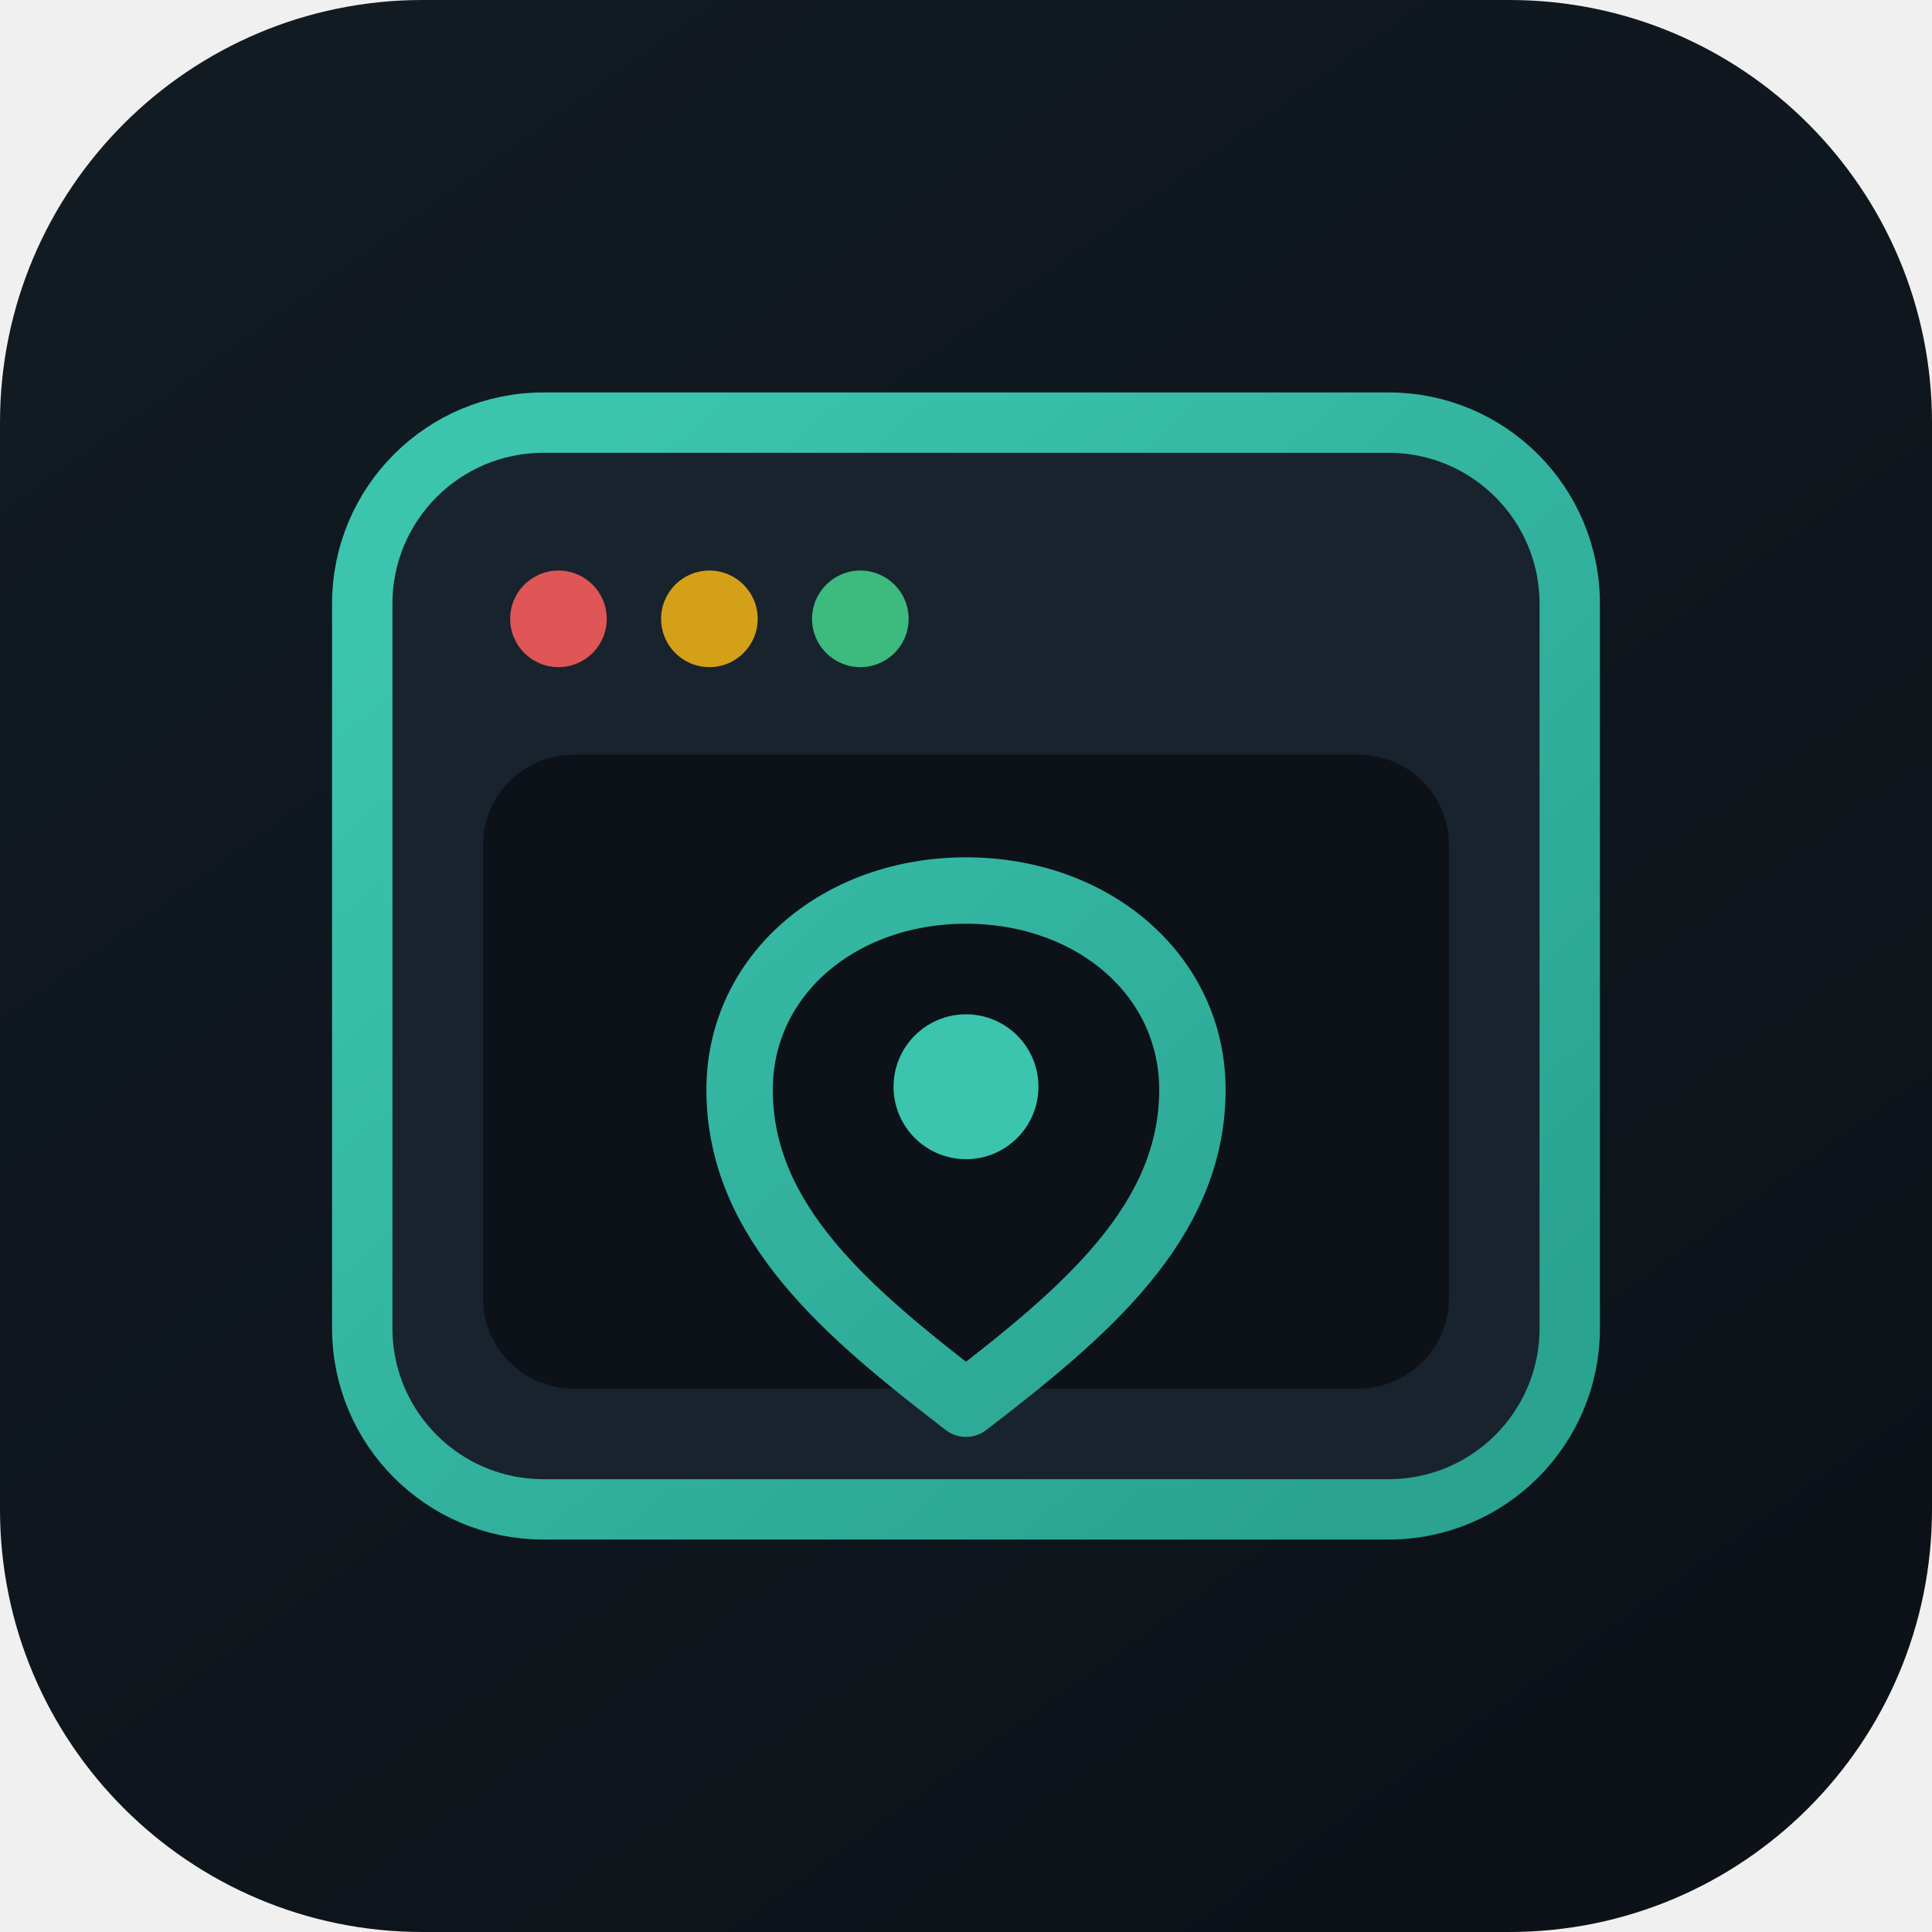
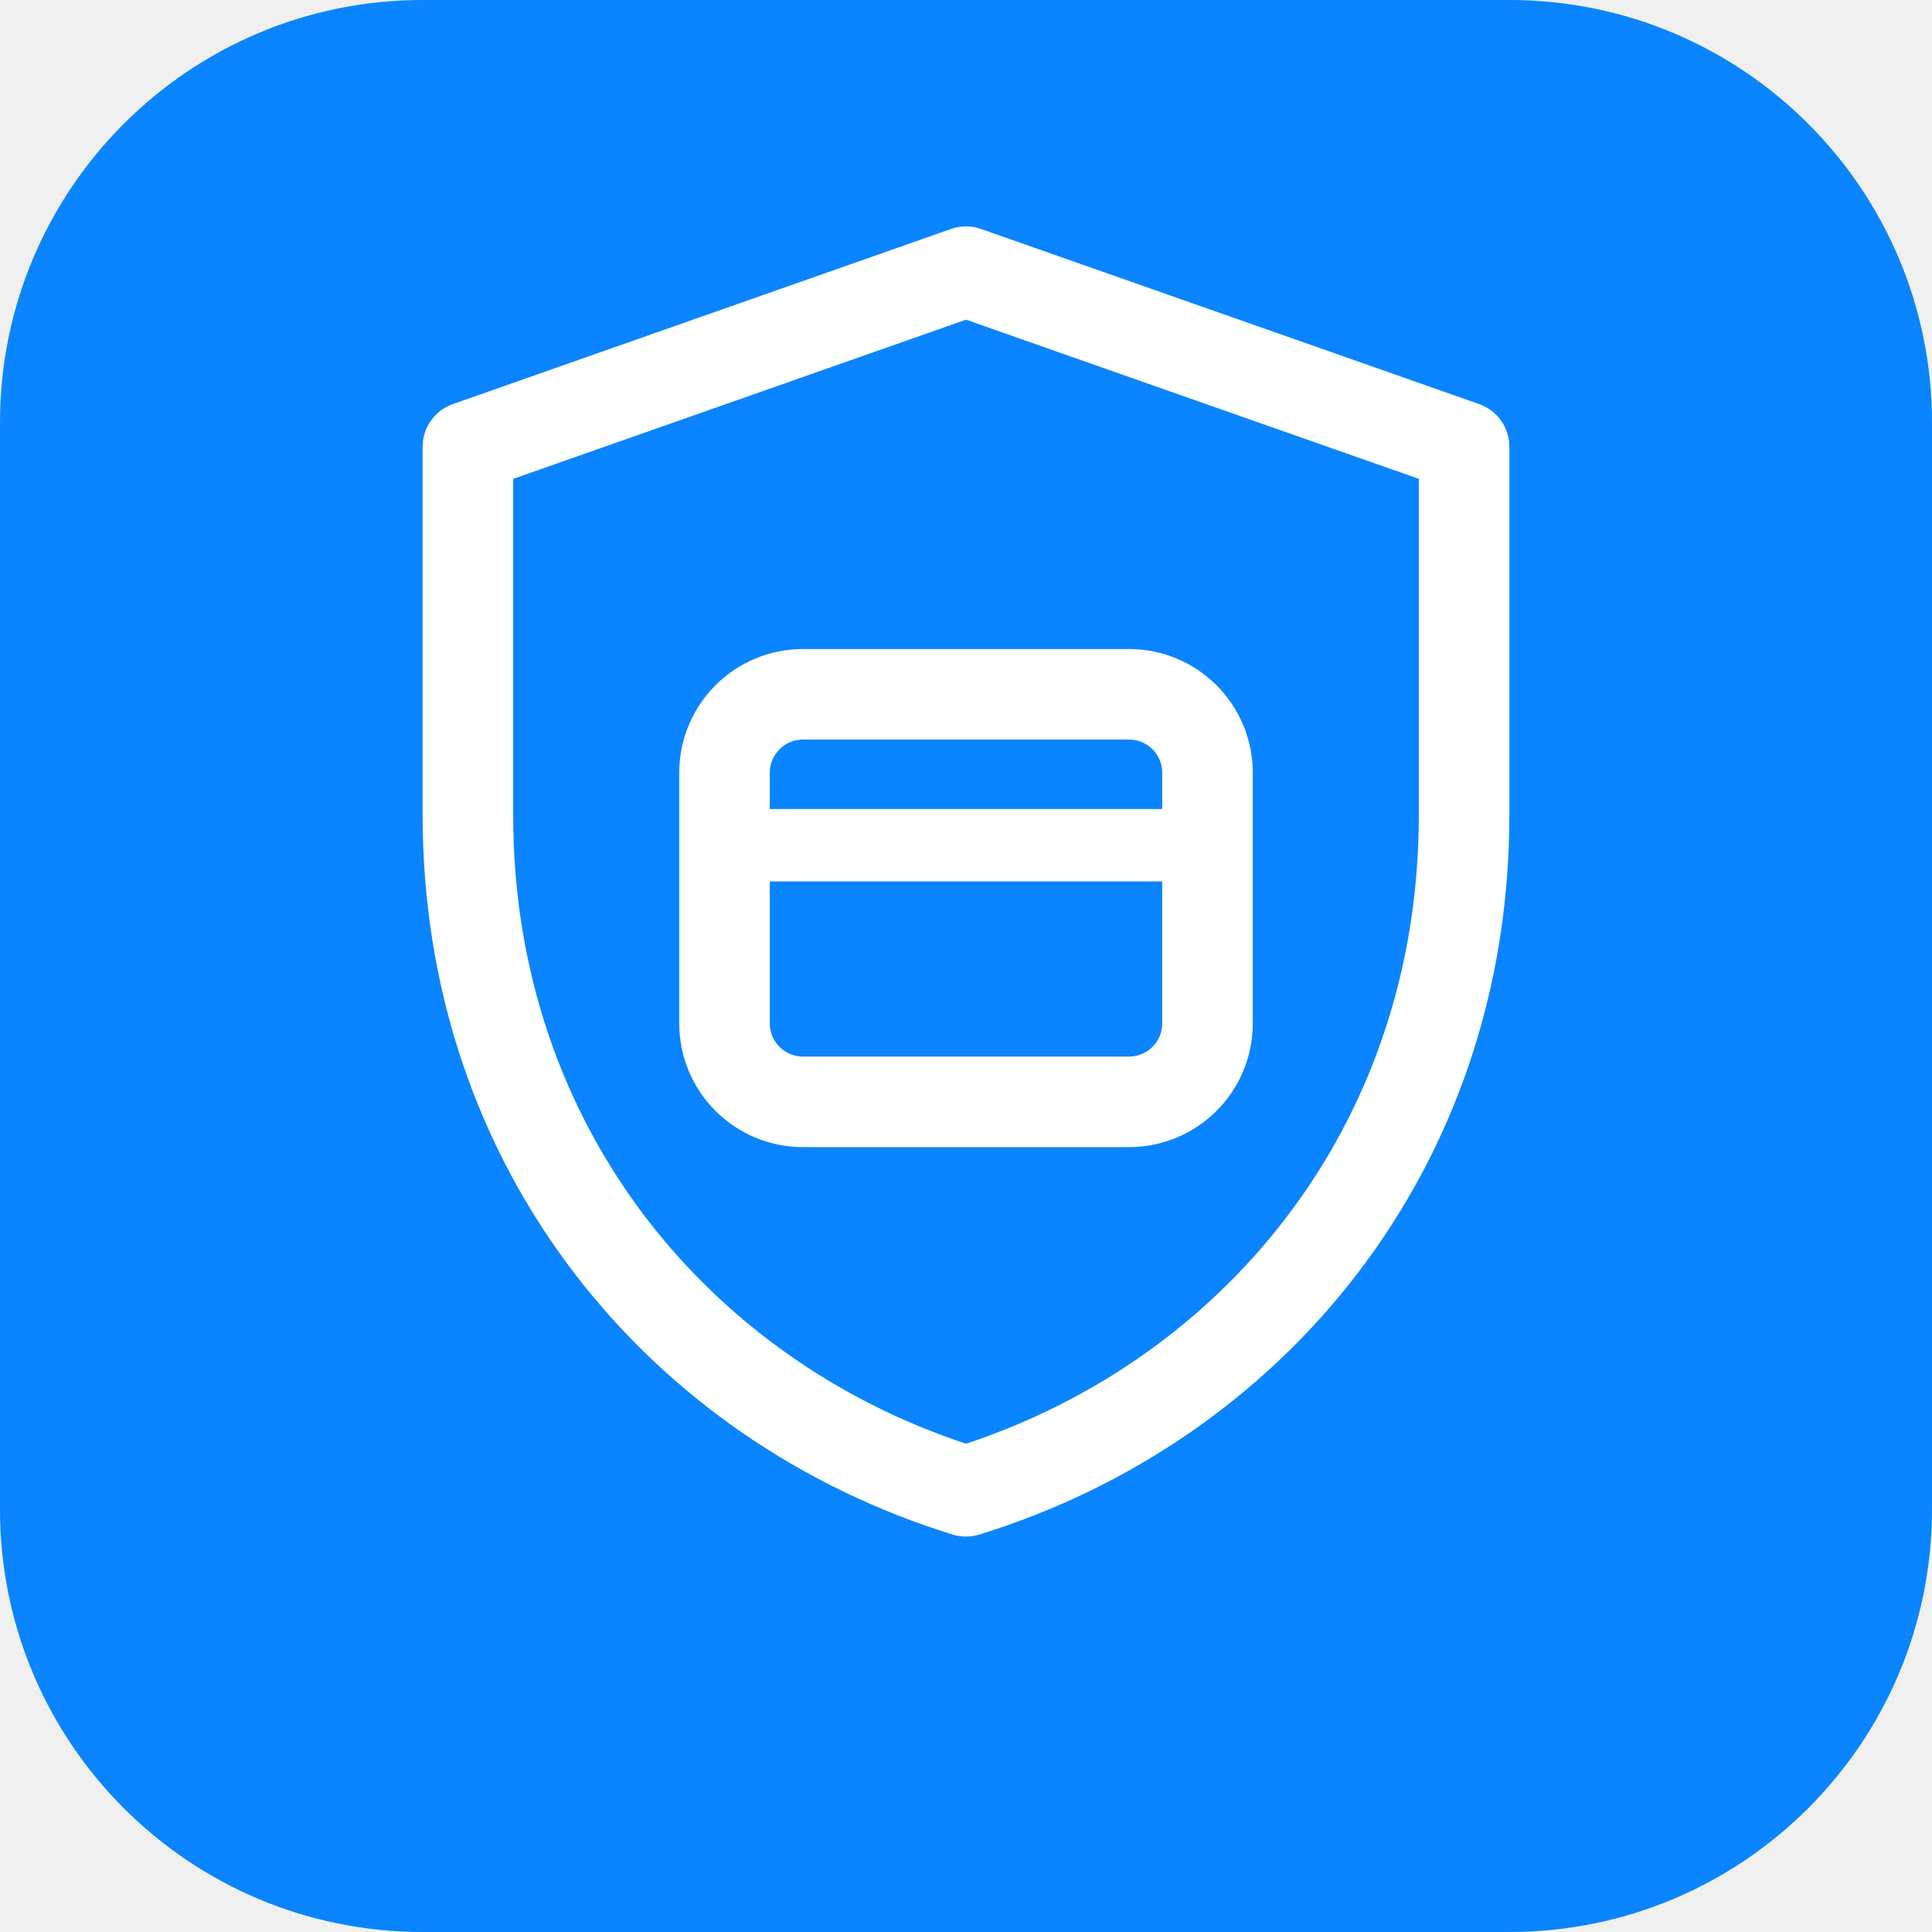
<svg xmlns="http://www.w3.org/2000/svg" viewBox="0 0 64 64" role="img" aria-label="Browser Gateway">
-   <defs>
-     <linearGradient id="bg" x1="12" y1="4" x2="52" y2="60" gradientUnits="userSpaceOnUse">
-       <stop stop-color="#121a22" />
-       <stop offset="1" stop-color="#0c1218" />
-     </linearGradient>
-     <linearGradient id="accent" x1="18" y1="16" x2="46" y2="48" gradientUnits="userSpaceOnUse">
-       <stop stop-color="#3bc4ae" />
-       <stop offset="1" stop-color="#2aa391" />
-     </linearGradient>
-   </defs>
-   <rect width="64" height="64" rx="14" fill="url(#bg)" />
-   <rect x="12" y="14" width="40" height="36" rx="6" fill="#18232e" stroke="url(#accent)" stroke-width="2" />
-   <circle cx="18.5" cy="20.5" r="1.6" fill="#e05555" />
-   <circle cx="23.5" cy="20.5" r="1.6" fill="#d4a017" />
-   <circle cx="28.5" cy="20.5" r="1.6" fill="#3dba7e" />
-   <rect x="16" y="25" width="32" height="21" rx="3" fill="#0c1218" />
-   <path d="M32 29.5c4.2 0 7.5 2.8 7.5 6.6 0 4.4-3.6 7.4-7.5 10.4-3.9-3-7.5-6-7.5-10.4 0-3.8 3.3-6.6 7.5-6.6z" fill="none" stroke="url(#accent)" stroke-width="2.2" stroke-linejoin="round" />
-   <circle cx="32" cy="36" r="2.4" fill="#3bc4ae" />
+   <rect width="64" height="64" rx="14" fill="#0a84ff" />
+   <path d="M32 9l16.5 5.8v12.2c0 11.1-7.1 19.5-16.5 22.4-9.4-2.9-16.5-11.3-16.5-22.4V14.8L32 9z" fill="none" stroke="#ffffff" stroke-width="3" stroke-linecap="round" stroke-linejoin="round" />
+   <rect x="24" y="23" width="16" height="13.5" rx="2.6" fill="none" stroke="#ffffff" stroke-width="3" stroke-linecap="round" stroke-linejoin="round" />
+   <path d="M24 28h16" fill="none" stroke="#ffffff" stroke-width="2.4" stroke-linecap="round" />
</svg>
